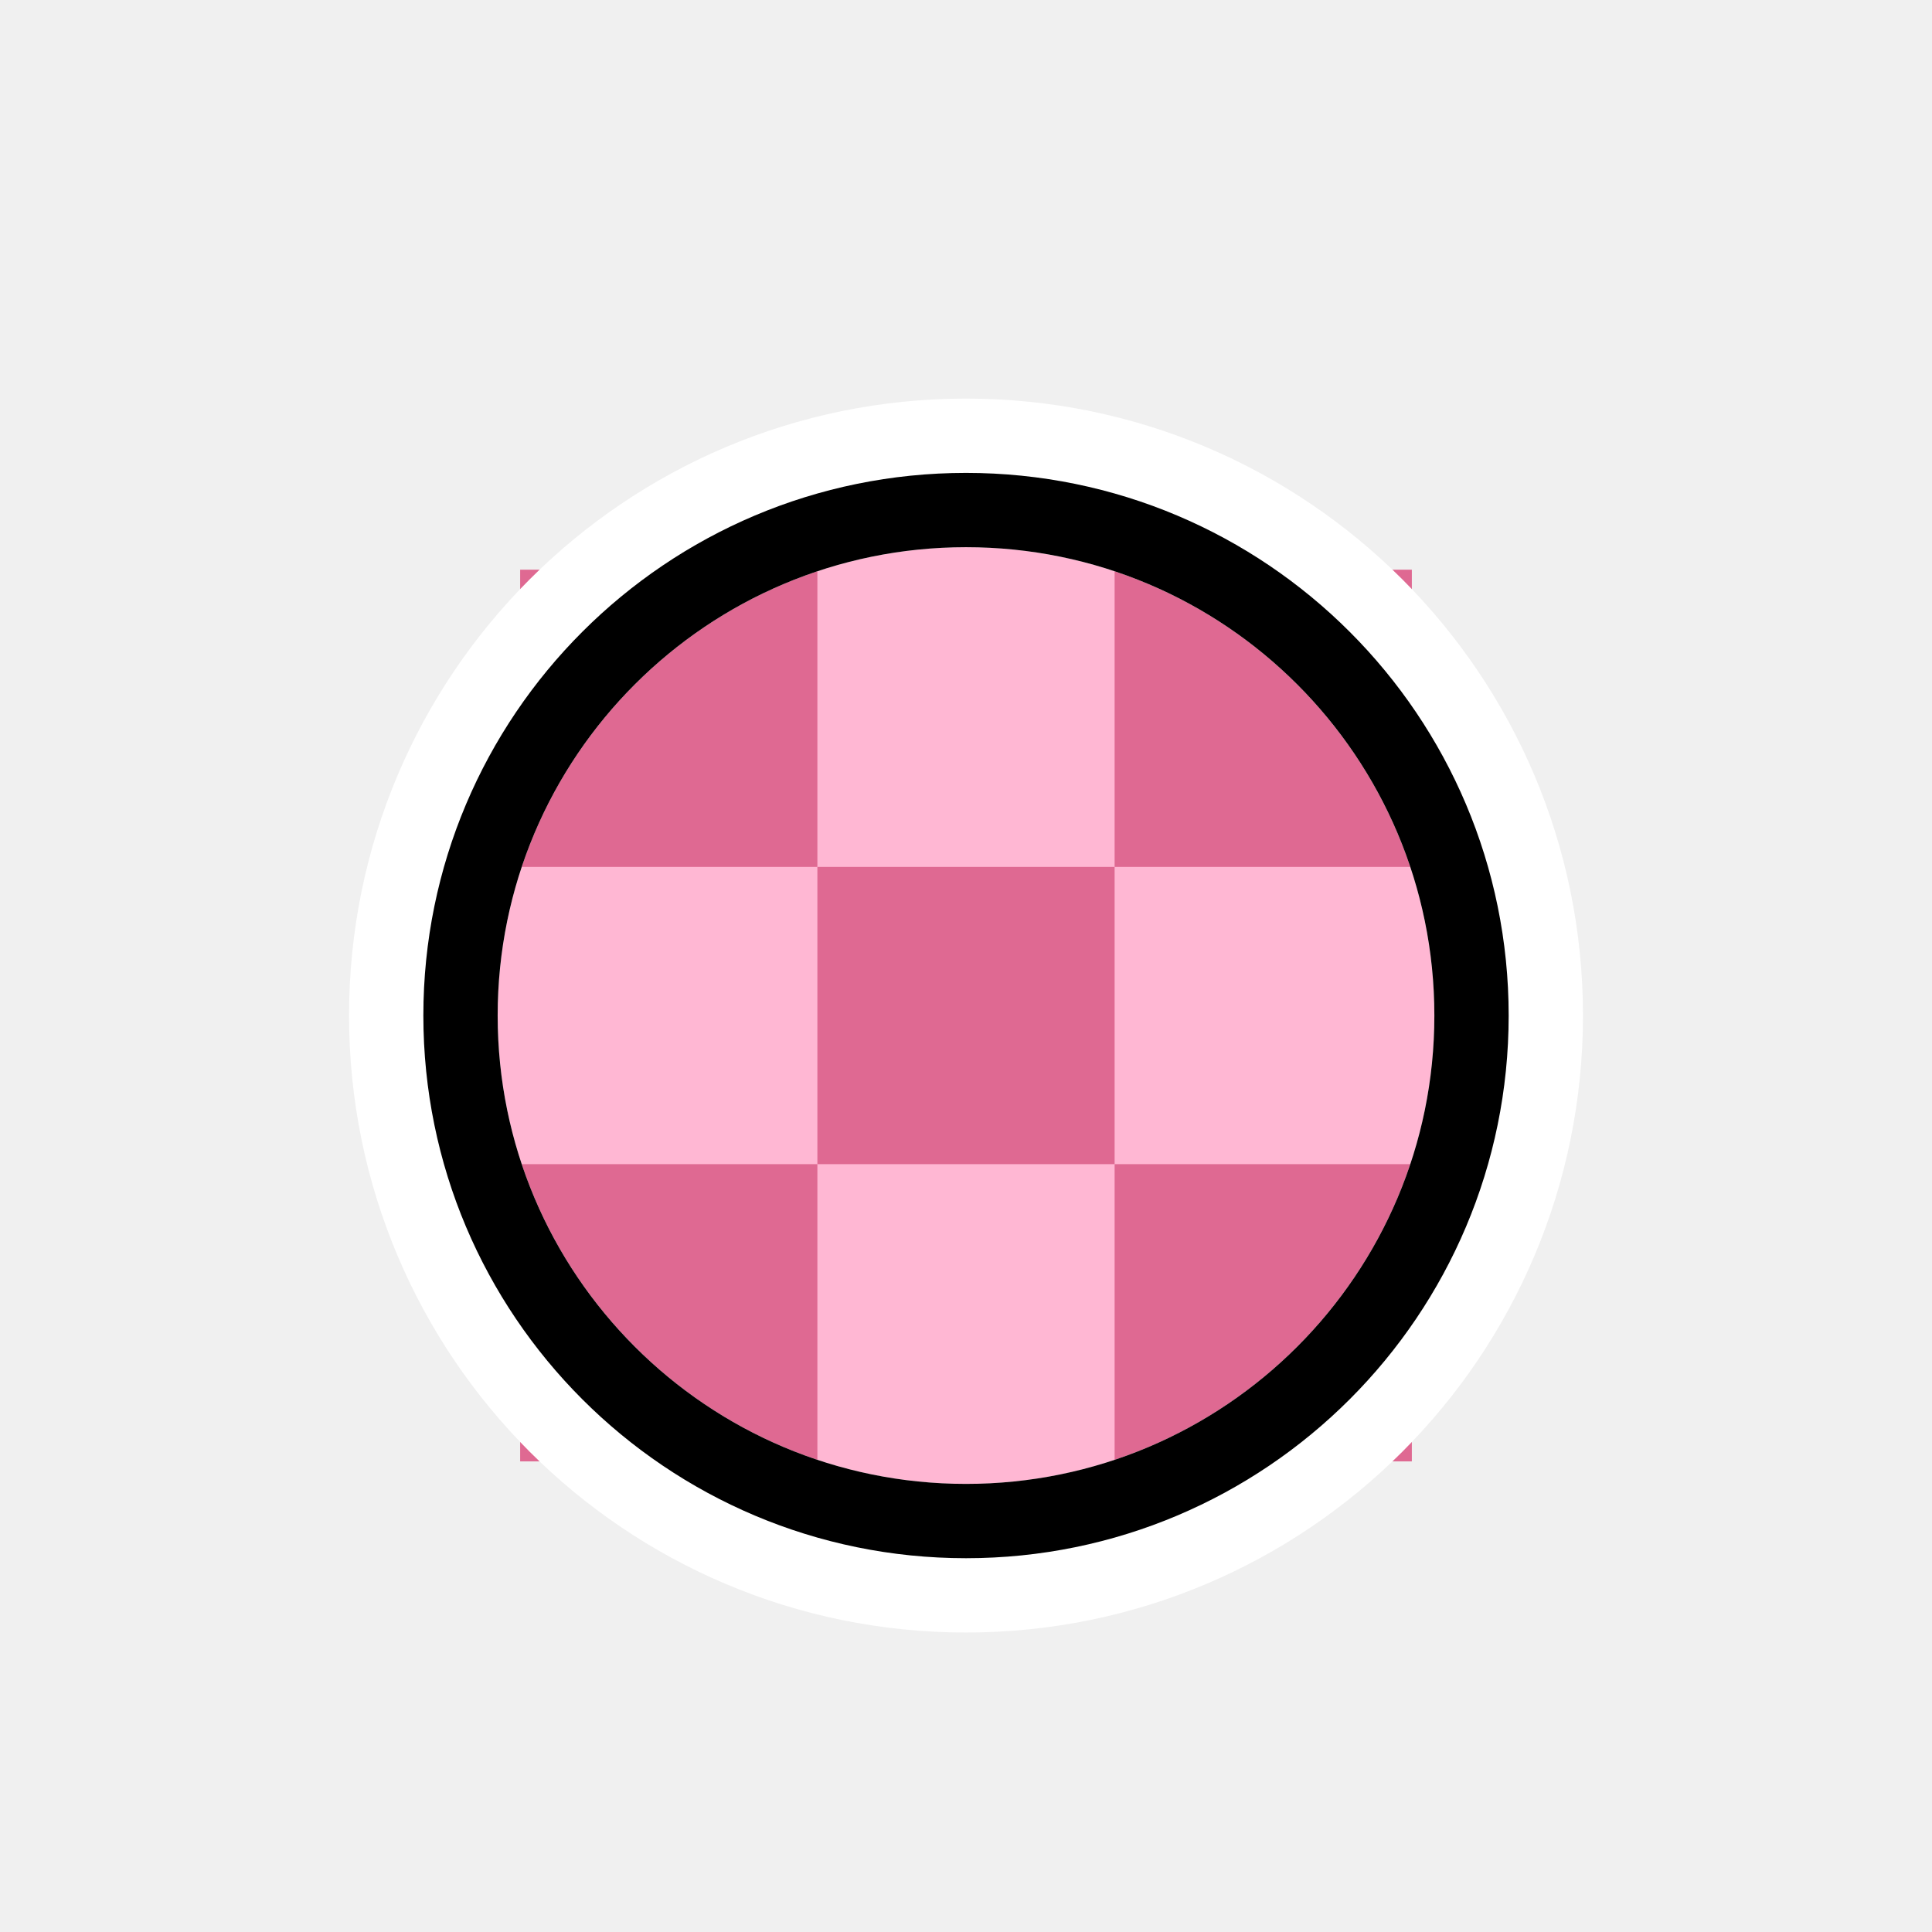
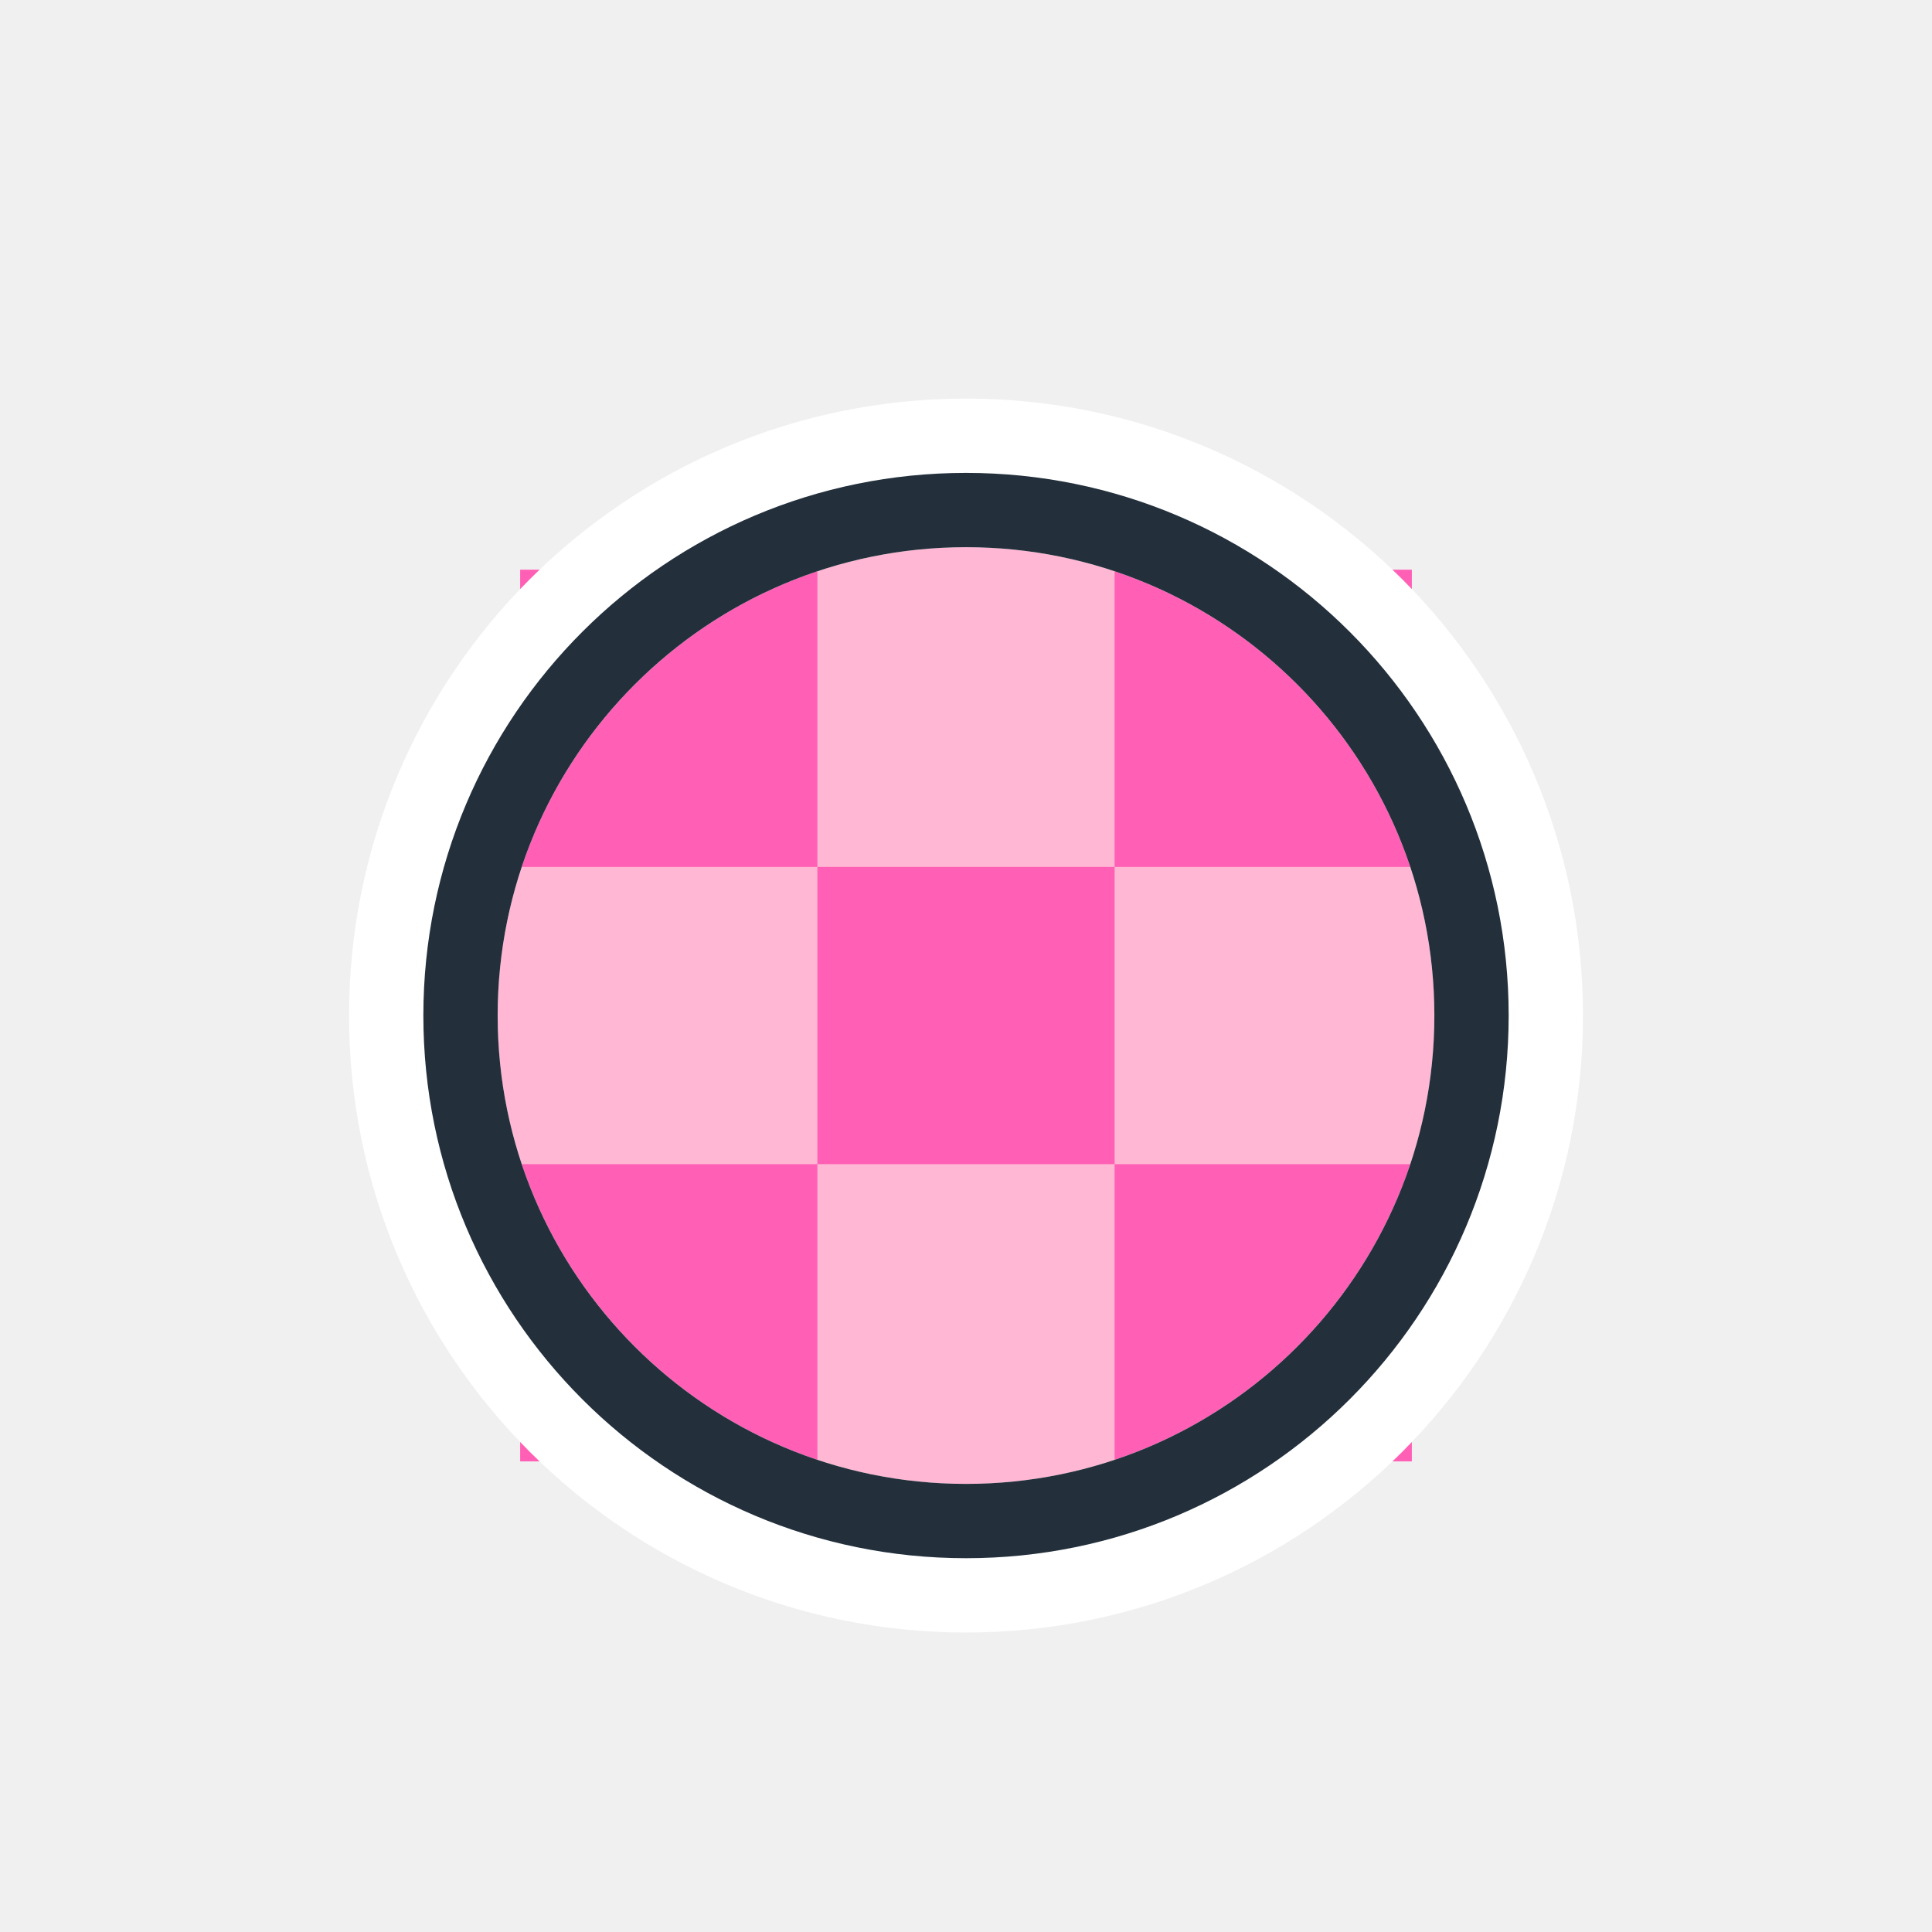
<svg xmlns="http://www.w3.org/2000/svg" width="78" height="78" viewBox="0 0 78 78" fill="none">
  <circle cx="39" cy="41.001" r="19" fill="#FFB7D3" />
-   <rect x="21" y="23" width="12" height="12" fill="#DF6992" />
-   <rect x="33" y="35" width="12" height="12" fill="#DF6992" />
-   <rect x="45" y="47" width="12" height="12" fill="#DF6992" />
-   <rect x="45" y="23" width="12" height="12" fill="#DF6992" />
-   <rect x="21" y="47" width="12" height="12" fill="#DF6992" />
+   <rect x="21" y="23" width="12" height="12" fill="#FF60B5" />
+   <rect x="33" y="35" width="12" height="12" fill="#FF60B5" />
+   <rect x="45" y="47" width="12" height="12" fill="#FF60B5" />
+   <rect x="45" y="23" width="12" height="12" fill="#FF60B5" />
+   <rect x="21" y="47" width="12" height="12" fill="#FF60B5" />
  <rect x="17.092" y="19.092" width="43.817" height="43.817" rx="21.909" stroke="white" stroke-width="6" />
-   <rect x="18.592" y="20.592" width="40.817" height="40.817" rx="20.409" stroke="black" stroke-width="3" />
+   <rect x="18.592" y="20.592" width="40.817" height="40.817" rx="20.409" stroke="#23303C" stroke-width="3" />
</svg>
